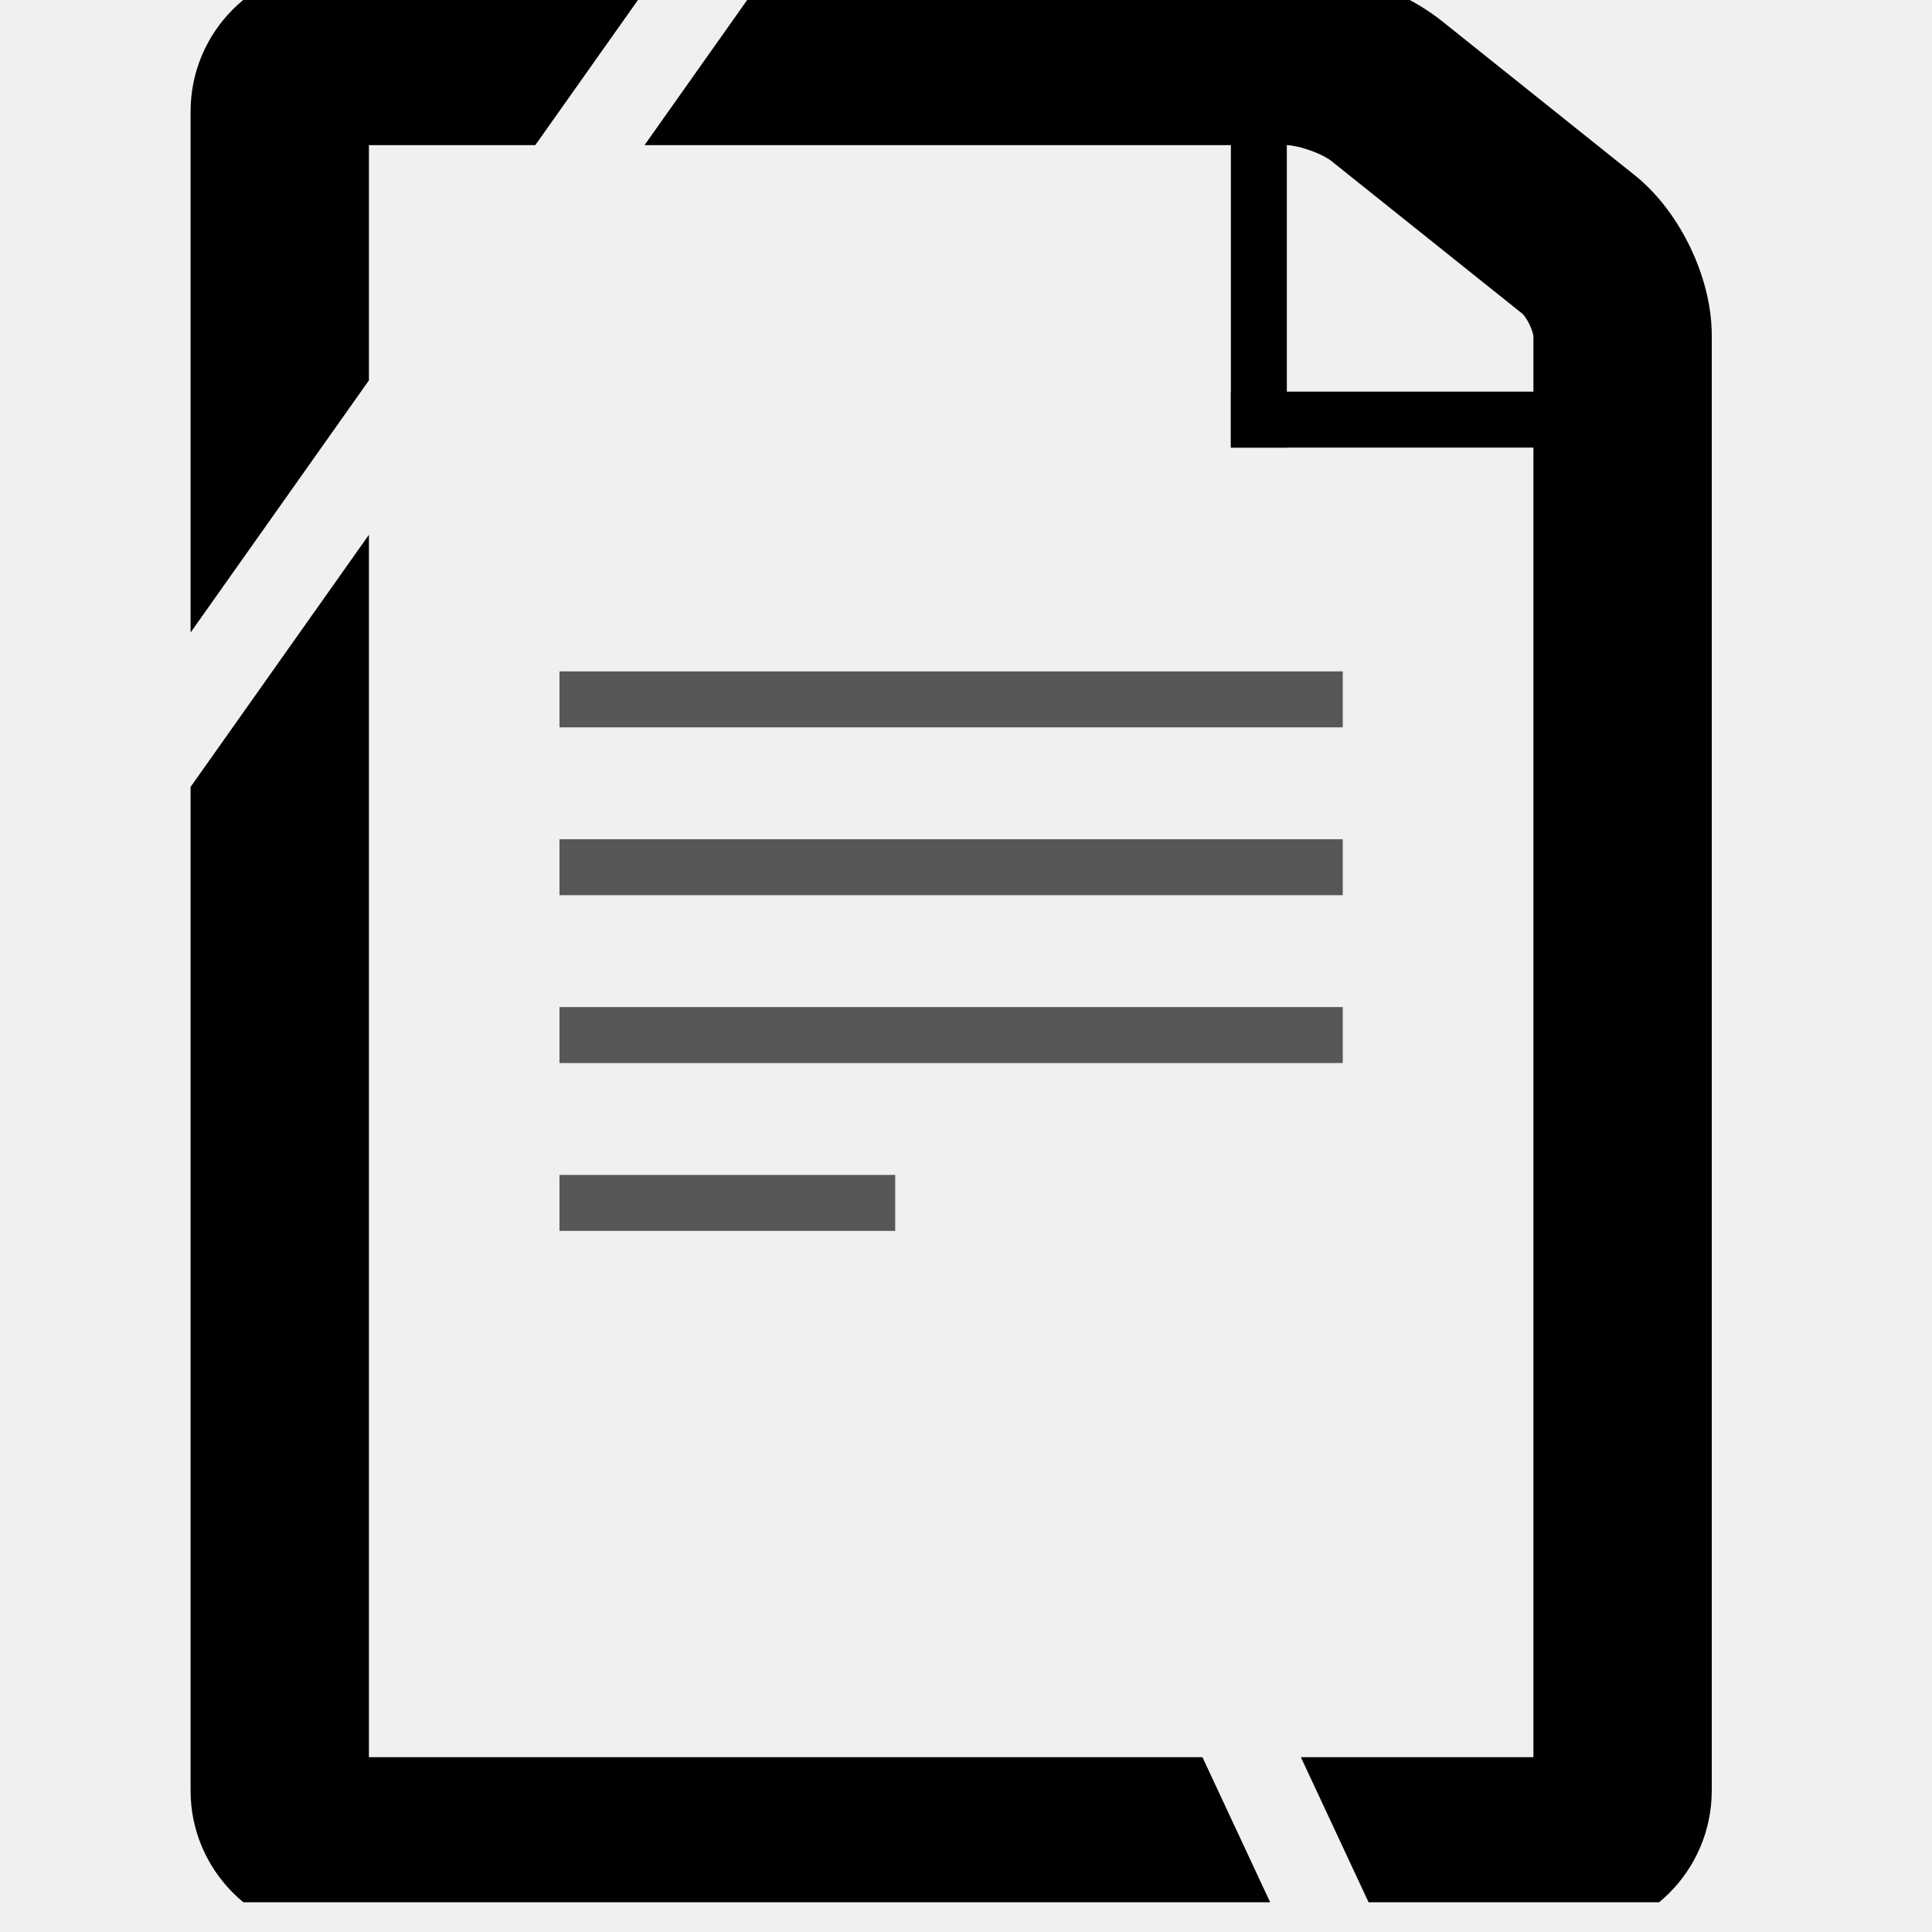
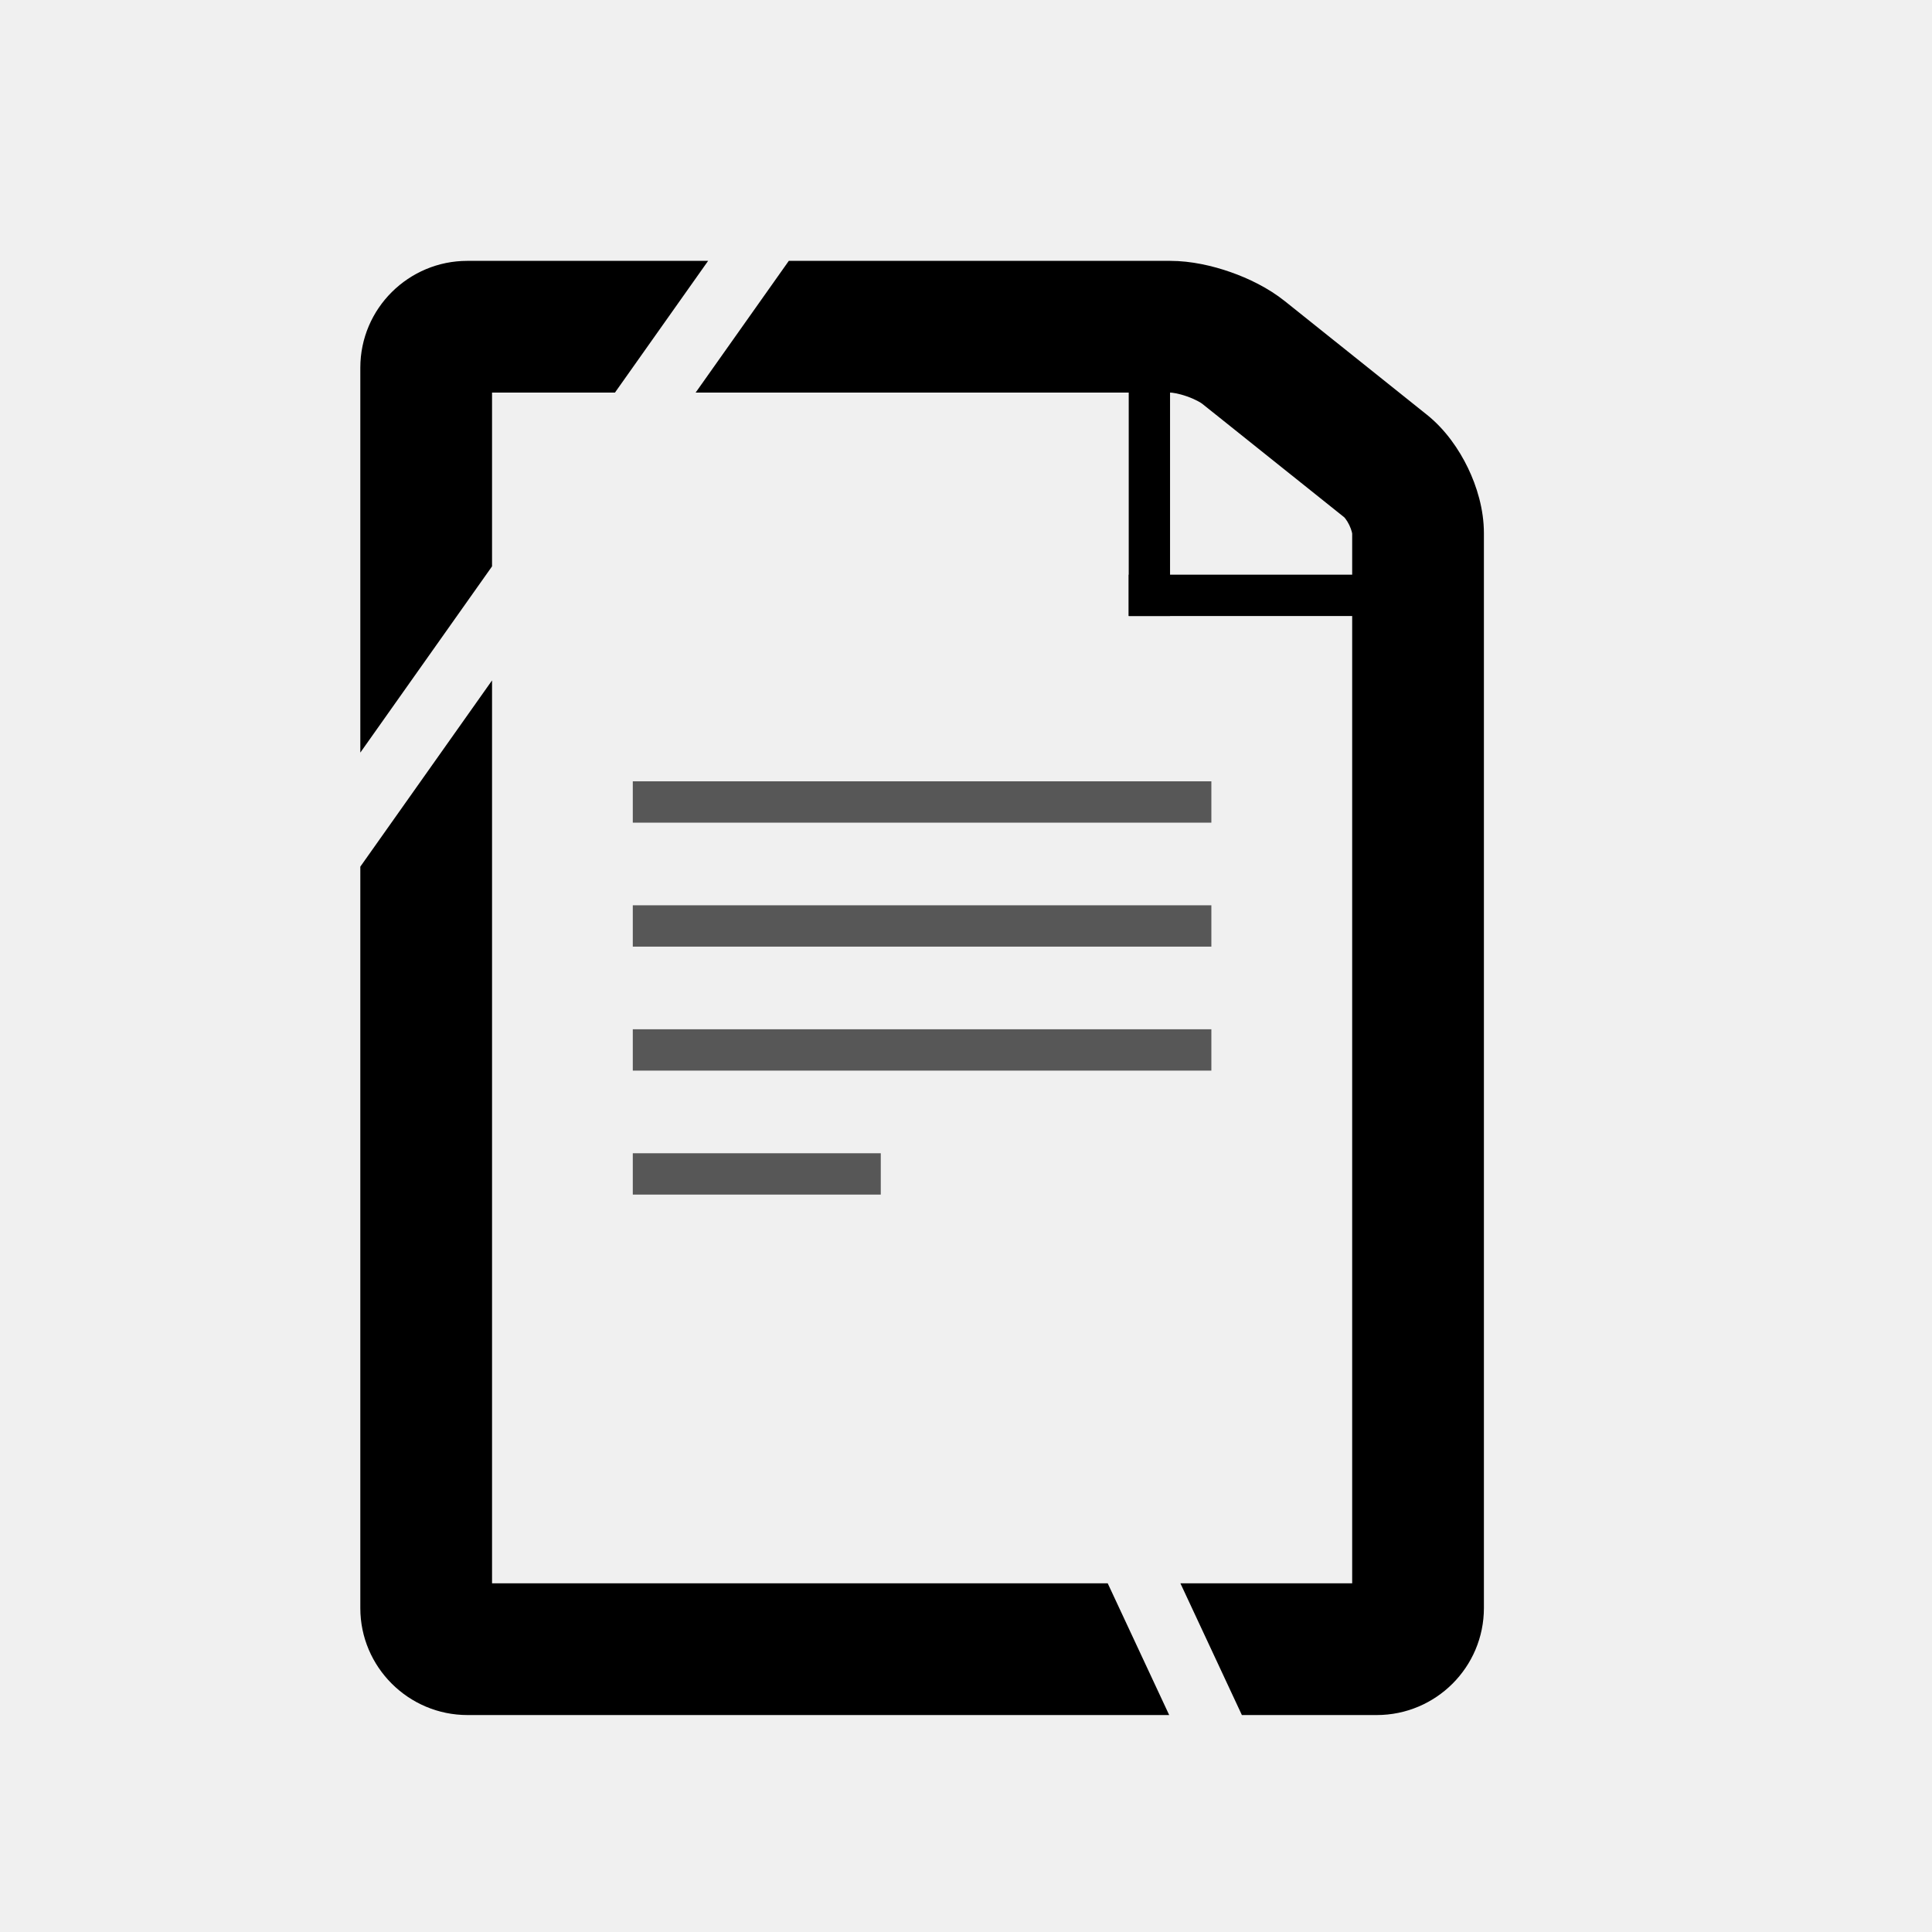
- <svg xmlns="http://www.w3.org/2000/svg" width="64" height="64" viewBox="0 0 65 65" fill="none">
-   <g clip-path="url(#clip0_19_102)">
+ <svg xmlns="http://www.w3.org/2000/svg" width="800" height="800" viewBox="0 0 88 88" fill="none">
+   <g transform="translate(10, 13)">
    <path fill-rule="evenodd" clip-rule="evenodd" d="M6.412 26.475V60.248C6.412 62.929 8.604 65.118 11.294 65.118H43.255L40.455 59.118H12.412V17.992L6.412 26.475ZM18.01 4.882H12.412V12.797L6.412 21.28V3.752C6.412 1.042 8.62 -1.118 11.285 -1.118H22.254L18.01 4.882ZM21.685 4.882H43.303C43.384 4.882 43.669 4.916 44.063 5.054C44.455 5.192 44.701 5.344 44.769 5.398L44.773 5.402L51.232 10.565C51.239 10.572 51.259 10.594 51.29 10.636C51.343 10.706 51.403 10.802 51.458 10.916C51.512 11.03 51.55 11.136 51.572 11.219C51.585 11.267 51.589 11.296 51.59 11.305V59.118H43.766L46.566 65.118H52.708C55.4 65.118 57.59 62.939 57.59 60.241V11.288C57.59 10.194 57.265 9.144 56.861 8.309C56.458 7.473 55.842 6.571 54.999 5.895L54.995 5.892L48.525 0.719L48.523 0.718C47.77 0.114 46.862 -0.322 46.048 -0.607C45.234 -0.893 44.258 -1.118 43.303 -1.118H25.929L21.685 4.882Z" fill="black" />
    <path fill-rule="evenodd" clip-rule="evenodd" d="M18.823 22.588H45.176V24.471H18.823V22.588Z" fill="#575757" />
    <path fill-rule="evenodd" clip-rule="evenodd" d="M18.823 28.235H45.176V30.118H18.823V28.235Z" fill="#575757" />
    <path fill-rule="evenodd" clip-rule="evenodd" d="M18.823 33.882H45.176V35.765H18.823V33.882Z" fill="#575757" />
    <path fill-rule="evenodd" clip-rule="evenodd" d="M18.823 39.529H30.118V41.412H18.823V39.529Z" fill="#575757" />
    <path fill-rule="evenodd" clip-rule="evenodd" d="M41.412 3.765H43.294V15.059H41.412V3.765Z" fill="black" />
    <path fill-rule="evenodd" clip-rule="evenodd" d="M41.412 13.176H52.706V15.059H41.412V13.176Z" fill="black" />
  </g>
  <defs>
    <clipPath id="clip0_19_102">
      <rect width="64" height="64" fill="white" />
    </clipPath>
  </defs>
</svg>
